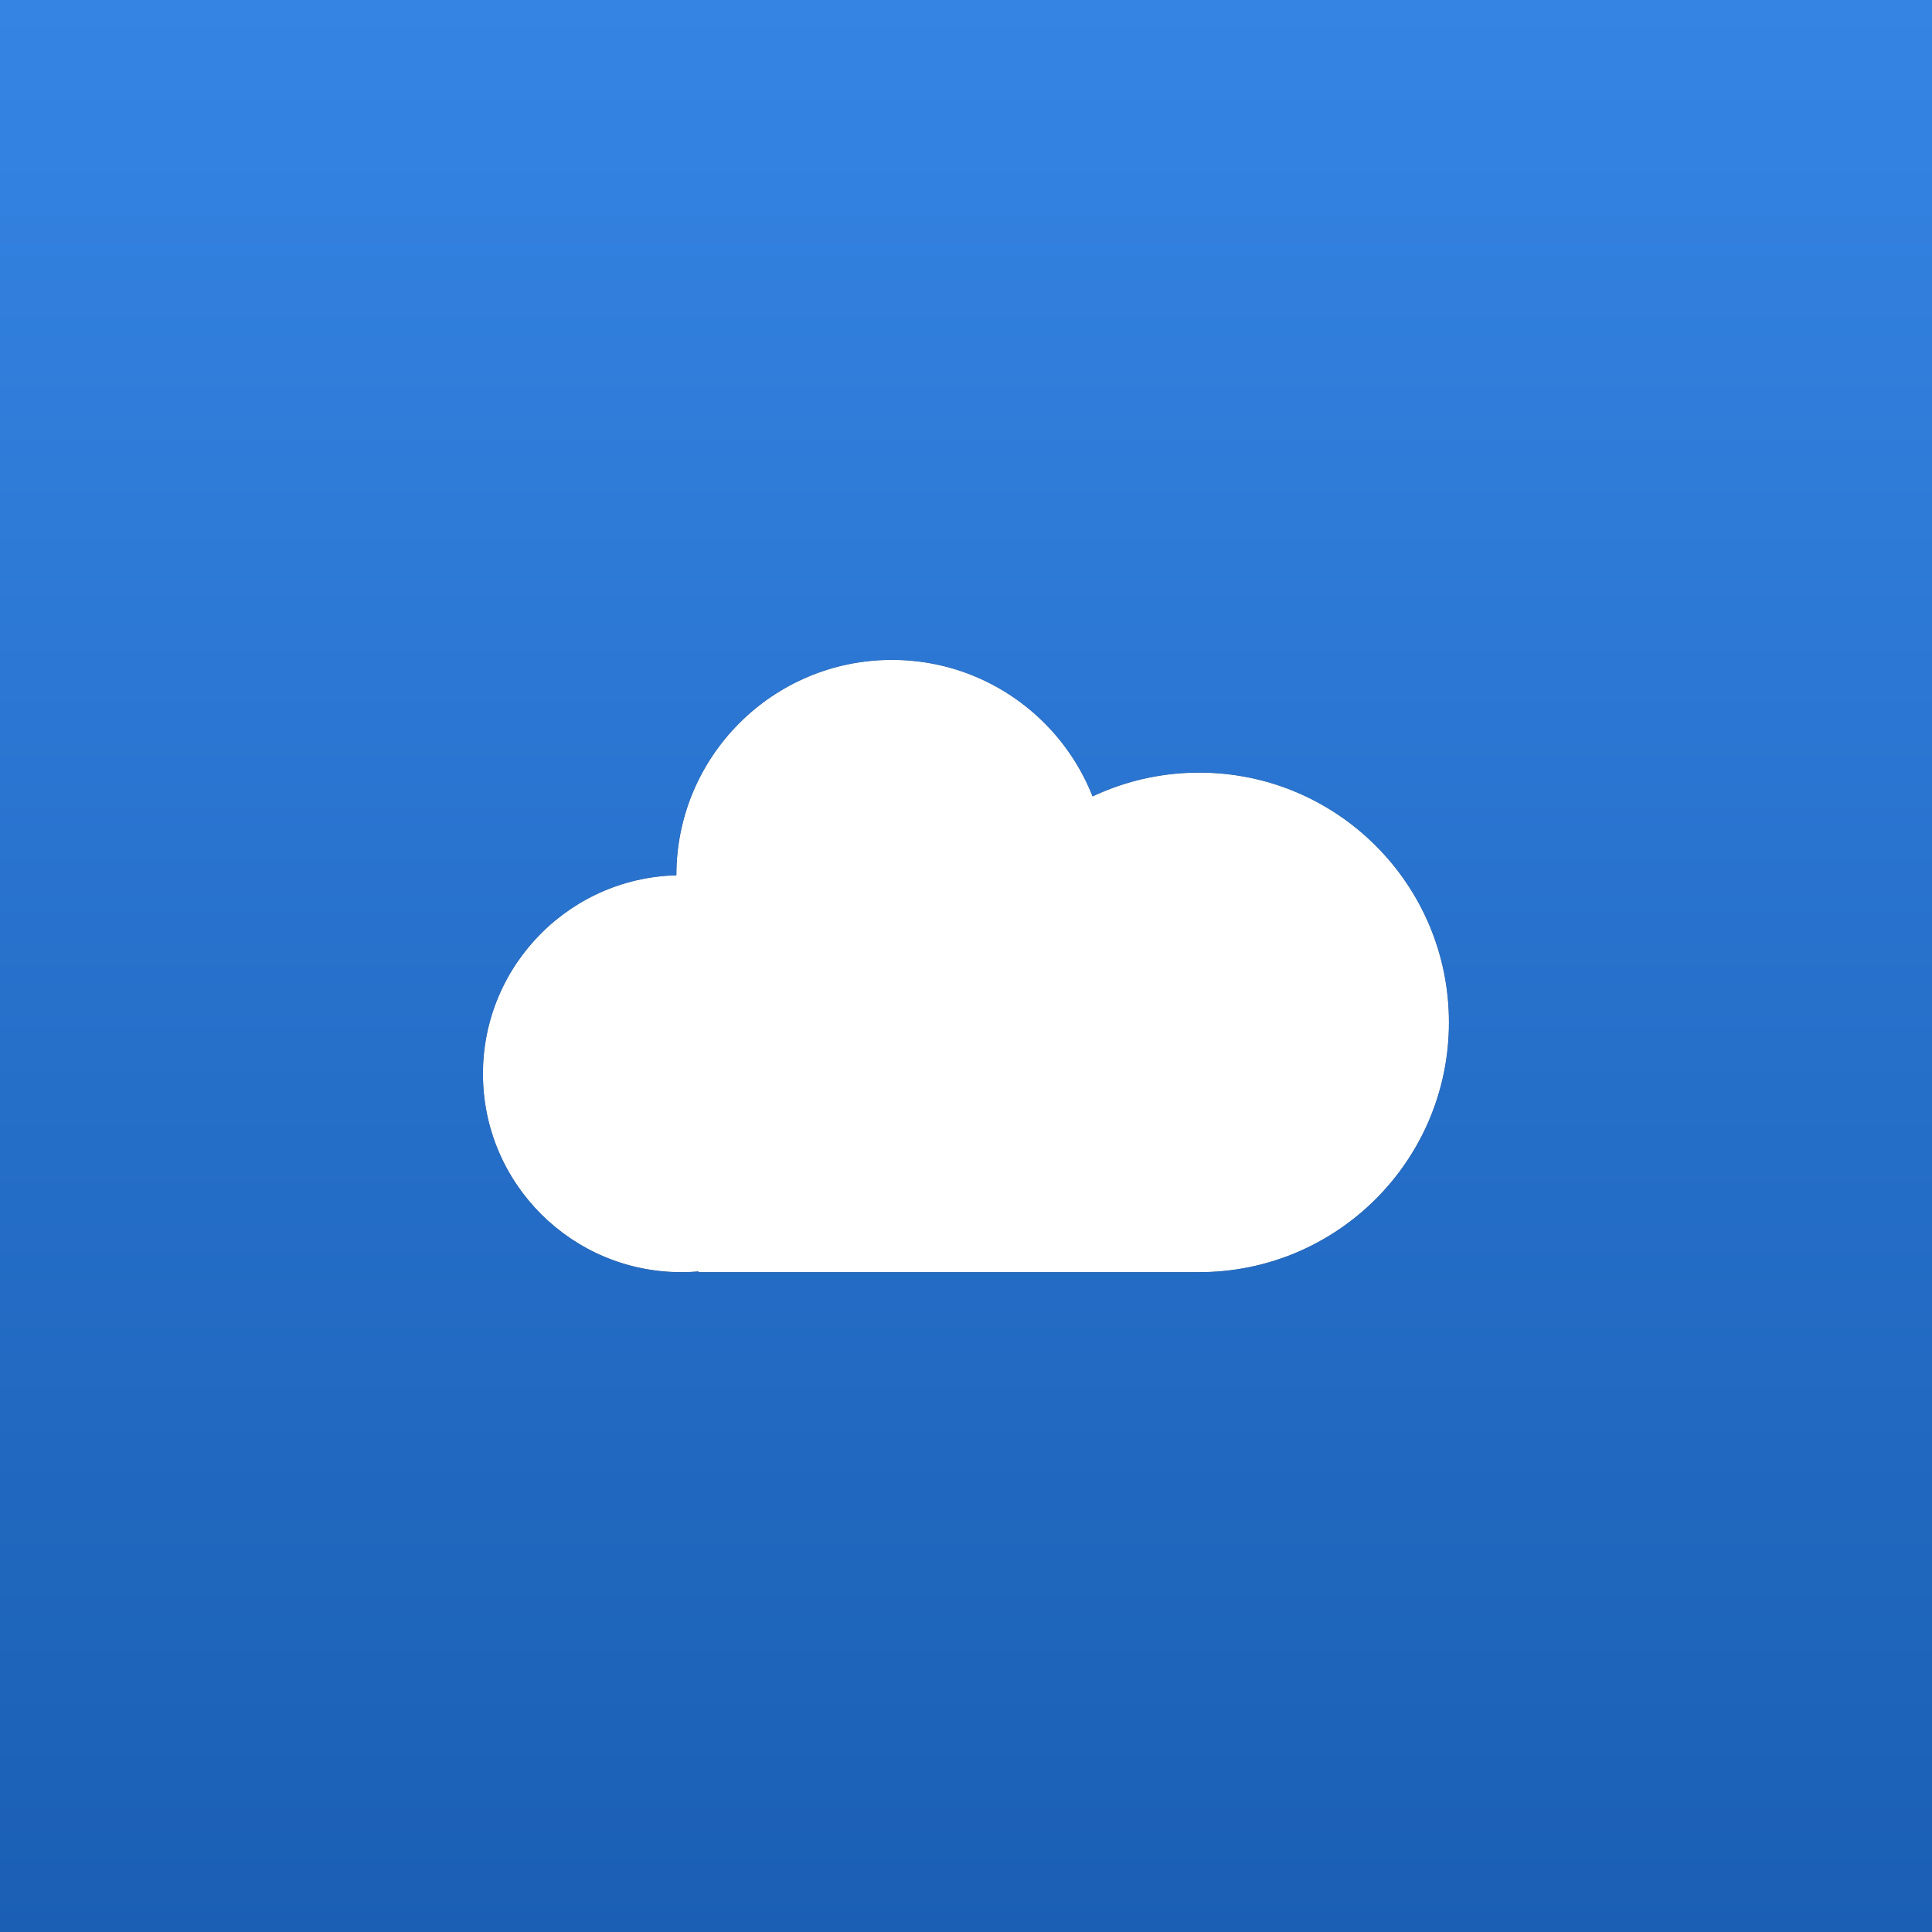
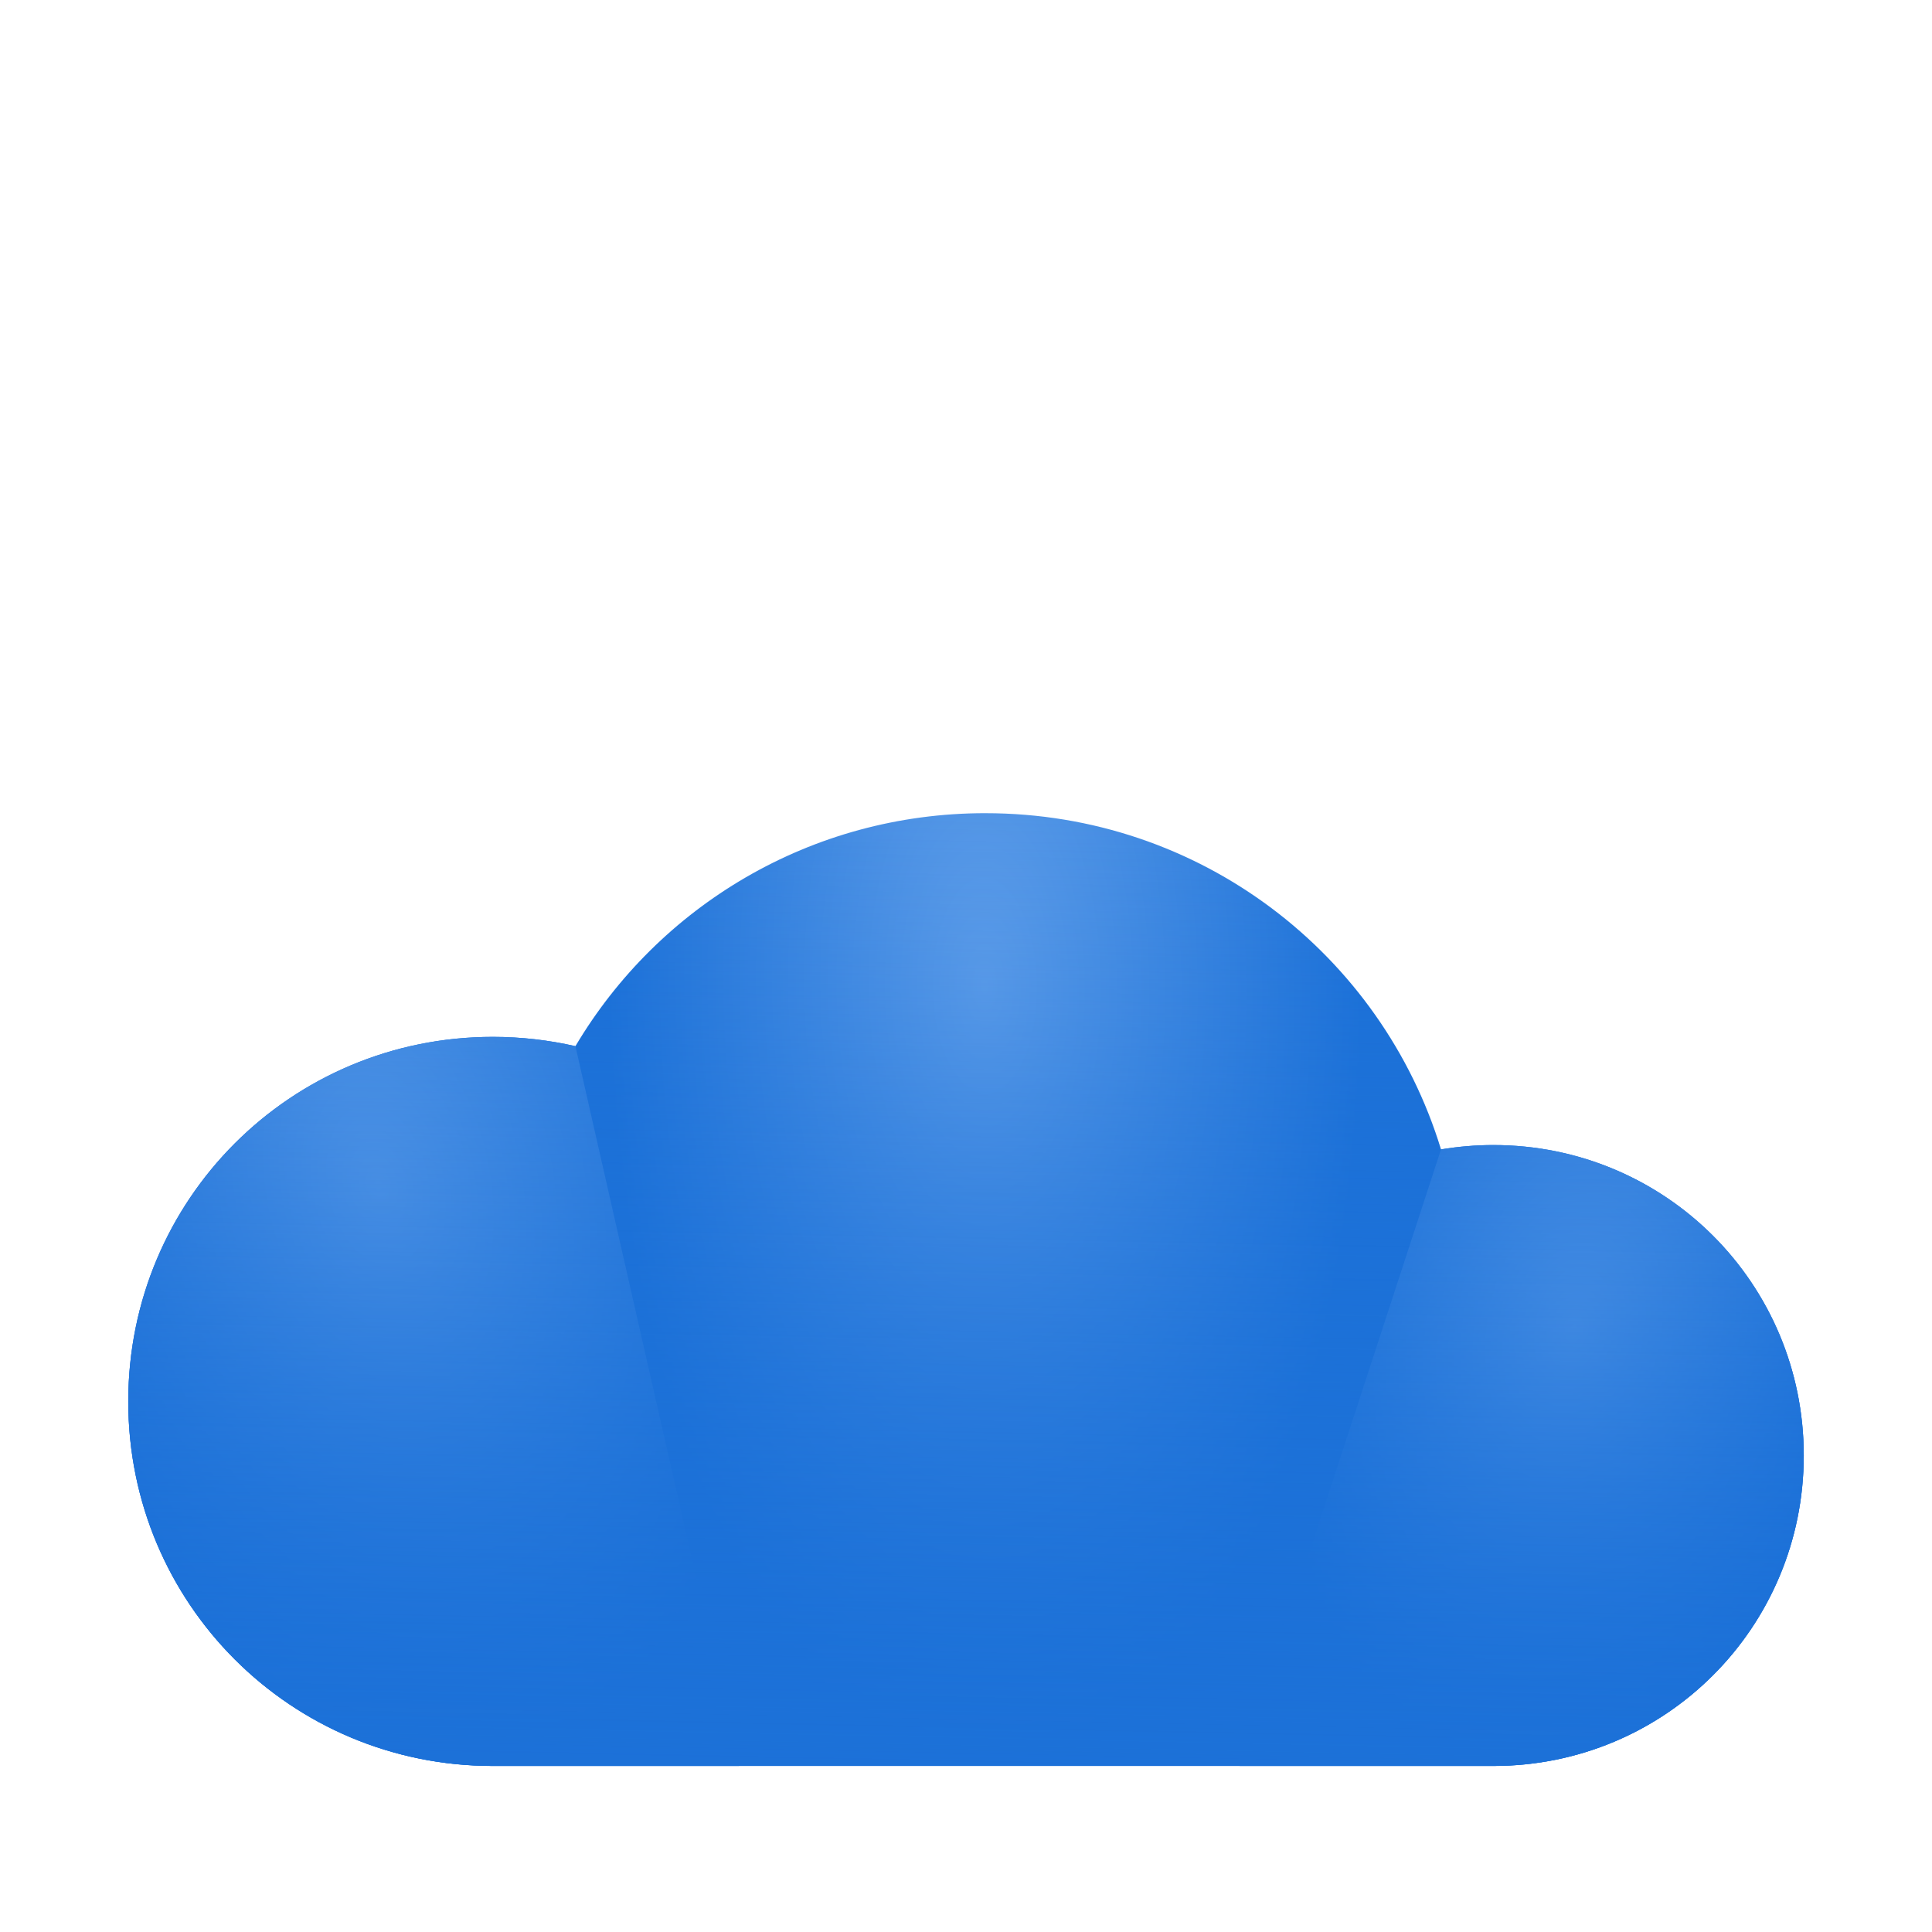
- <svg xmlns="http://www.w3.org/2000/svg" xmlns:xlink="http://www.w3.org/1999/xlink" width="256" height="256" version="1.1">
-   <defs>
-     <linearGradient id="Gradient" x1="0" x2="0" y1="0" y2="1">
-       <stop offset="0%" style="stop-color:#3584E4;stop-opacity:1" />
-       <stop offset="100%" style="stop-color:#1A5FB4;stop-opacity:1" />
-     </linearGradient>
-     <filter id="alpha-to-white">
-       <feColorMatrix in="SourceGraphic" type="matrix" values="0 0 0 1 0                              0 0 0 1 0                              0 0 0 1 0                              0 0 0 1 0" />
-     </filter>
-     <g id="child-svg">
-       <svg height="16px" viewBox="0 0 16 16" width="16px">
-         <path d="m 3.57 8.766 h 8.293 v 4.305 h -8.293 z m 6.773 -2.27 c 0 1.973 -1.598 3.57 -3.57 3.57 c -1.973 0 -3.57 -1.598 -3.57 -3.57 c 0 -1.969 1.598 -3.566 3.57 -3.566 c 1.973 0 3.57 1.598 3.57 3.566 z m 5.656 2.438 c 0 2.285 -1.852 4.137 -4.137 4.137 c -2.285 0 -4.137 -1.852 -4.137 -4.137 s 1.852 -4.137 4.137 -4.137 c 2.285 0 4.137 1.852 4.137 4.137 z m -9.426 0.852 c 0 1.816 -1.473 3.285 -3.289 3.285 c -1.812 0 -3.285 -1.469 -3.285 -3.285 s 1.473 -3.289 3.285 -3.289 c 1.816 0 3.289 1.473 3.289 3.289 z m 0 0" />
-       </svg>
-     </g>
-   </defs>
-   <rect width="256" height="256" fill="url(#Gradient)" ry="0" x="0" y="0" />
-   <use xlink:href="#child-svg" filter="url(#alpha-to-white)" transform="matrix(8,0,0,8,64,64)" />
+ <svg xmlns="http://www.w3.org/2000/svg" xmlns:xlink="http://www.w3.org/1999/xlink" height="128px" viewBox="0 0 128 128" width="128px">
+   <linearGradient id="a" gradientUnits="userSpaceOnUse">
+     <stop offset="0" stop-color="#62a0ea" />
+     <stop offset="1" stop-color="#1c71d8" />
+   </linearGradient>
+   <radialGradient id="b" cx="323.377" cy="39.898" gradientTransform="matrix(-0.450276 0.00474385 -0.00981241 -0.931366 211.2489 100.9308)" r="55.504" xlink:href="#a" />
+   <radialGradient id="c" cx="276.195" cy="83.228" gradientTransform="matrix(0.375159 1.903576 -1.171329 0.230847 18.92857 -466.4818)" r="20.23" xlink:href="#a" />
+   <radialGradient id="d" cx="368.811" cy="85.077" gradientTransform="matrix(-0.983477 -0.181034 0.285645 -1.551784 442.6907 286.7896)" r="18.688" xlink:href="#a" />
+   <linearGradient id="e" gradientUnits="userSpaceOnUse" x1="64" x2="65.285" y1="117" y2="53.877">
+     <stop offset="0" stop-color="#1c71d8" />
+     <stop offset="1" stop-color="#1c71d8" stop-opacity="0" />
+   </linearGradient>
+   <path d="m 65.285 53.875 c -11.586 0 -21.672 6.184 -27.16 15.438 c -1.758 -0.402 -3.594 -0.617 -5.477 -0.617 c -13.383 0 -24.152 10.773 -24.152 24.152 s 10.77 24.152 24.152 24.152 h 66.289 c 11.395 0 20.566 -9.176 20.566 -20.57 c 0 -11.395 -9.172 -20.566 -20.566 -20.566 c -1.184 0 -2.34 0.102 -3.469 0.289 c -3.945 -12.926 -15.934 -22.277 -30.184 -22.277 z m 0 0" fill="url(#b)" />
+   <path d="m 32.652 68.695 c -13.383 0 -24.152 10.773 -24.152 24.152 s 10.77 24.152 24.152 24.152 h 16.309 l -1.199 -5.285 l -2.969 -13.066 l -1.301 -5.711 l -5.367 -23.625 c -1.758 -0.402 -3.59 -0.617 -5.473 -0.617 z m 0 0" fill="url(#c)" />
+   <path d="m 98.938 75.863 c -1.184 0 -2.34 0.102 -3.469 0.289 l -5.48 16.785 l -5.824 17.828 l -2.035 6.234 h 16.809 c 11.395 0 20.566 -9.176 20.566 -20.57 c 0 -11.395 -9.172 -20.566 -20.566 -20.566 z m 0 0" fill="url(#d)" />
+   <path d="m 65.285 53.875 c -11.586 0 -21.672 6.18 -27.16 15.434 c -1.758 -0.402 -3.594 -0.617 -5.477 -0.617 c -13.383 0 -24.152 10.773 -24.152 24.152 s 10.77 24.152 24.152 24.152 h 66.289 c 11.395 0 20.566 -9.172 20.566 -20.566 c 0 -11.395 -9.172 -20.57 -20.566 -20.57 c -1.184 0 -2.34 0.102 -3.469 0.289 c -3.945 -12.926 -15.934 -22.273 -30.184 -22.273 z m 0 0" fill="url(#e)" />
</svg>
